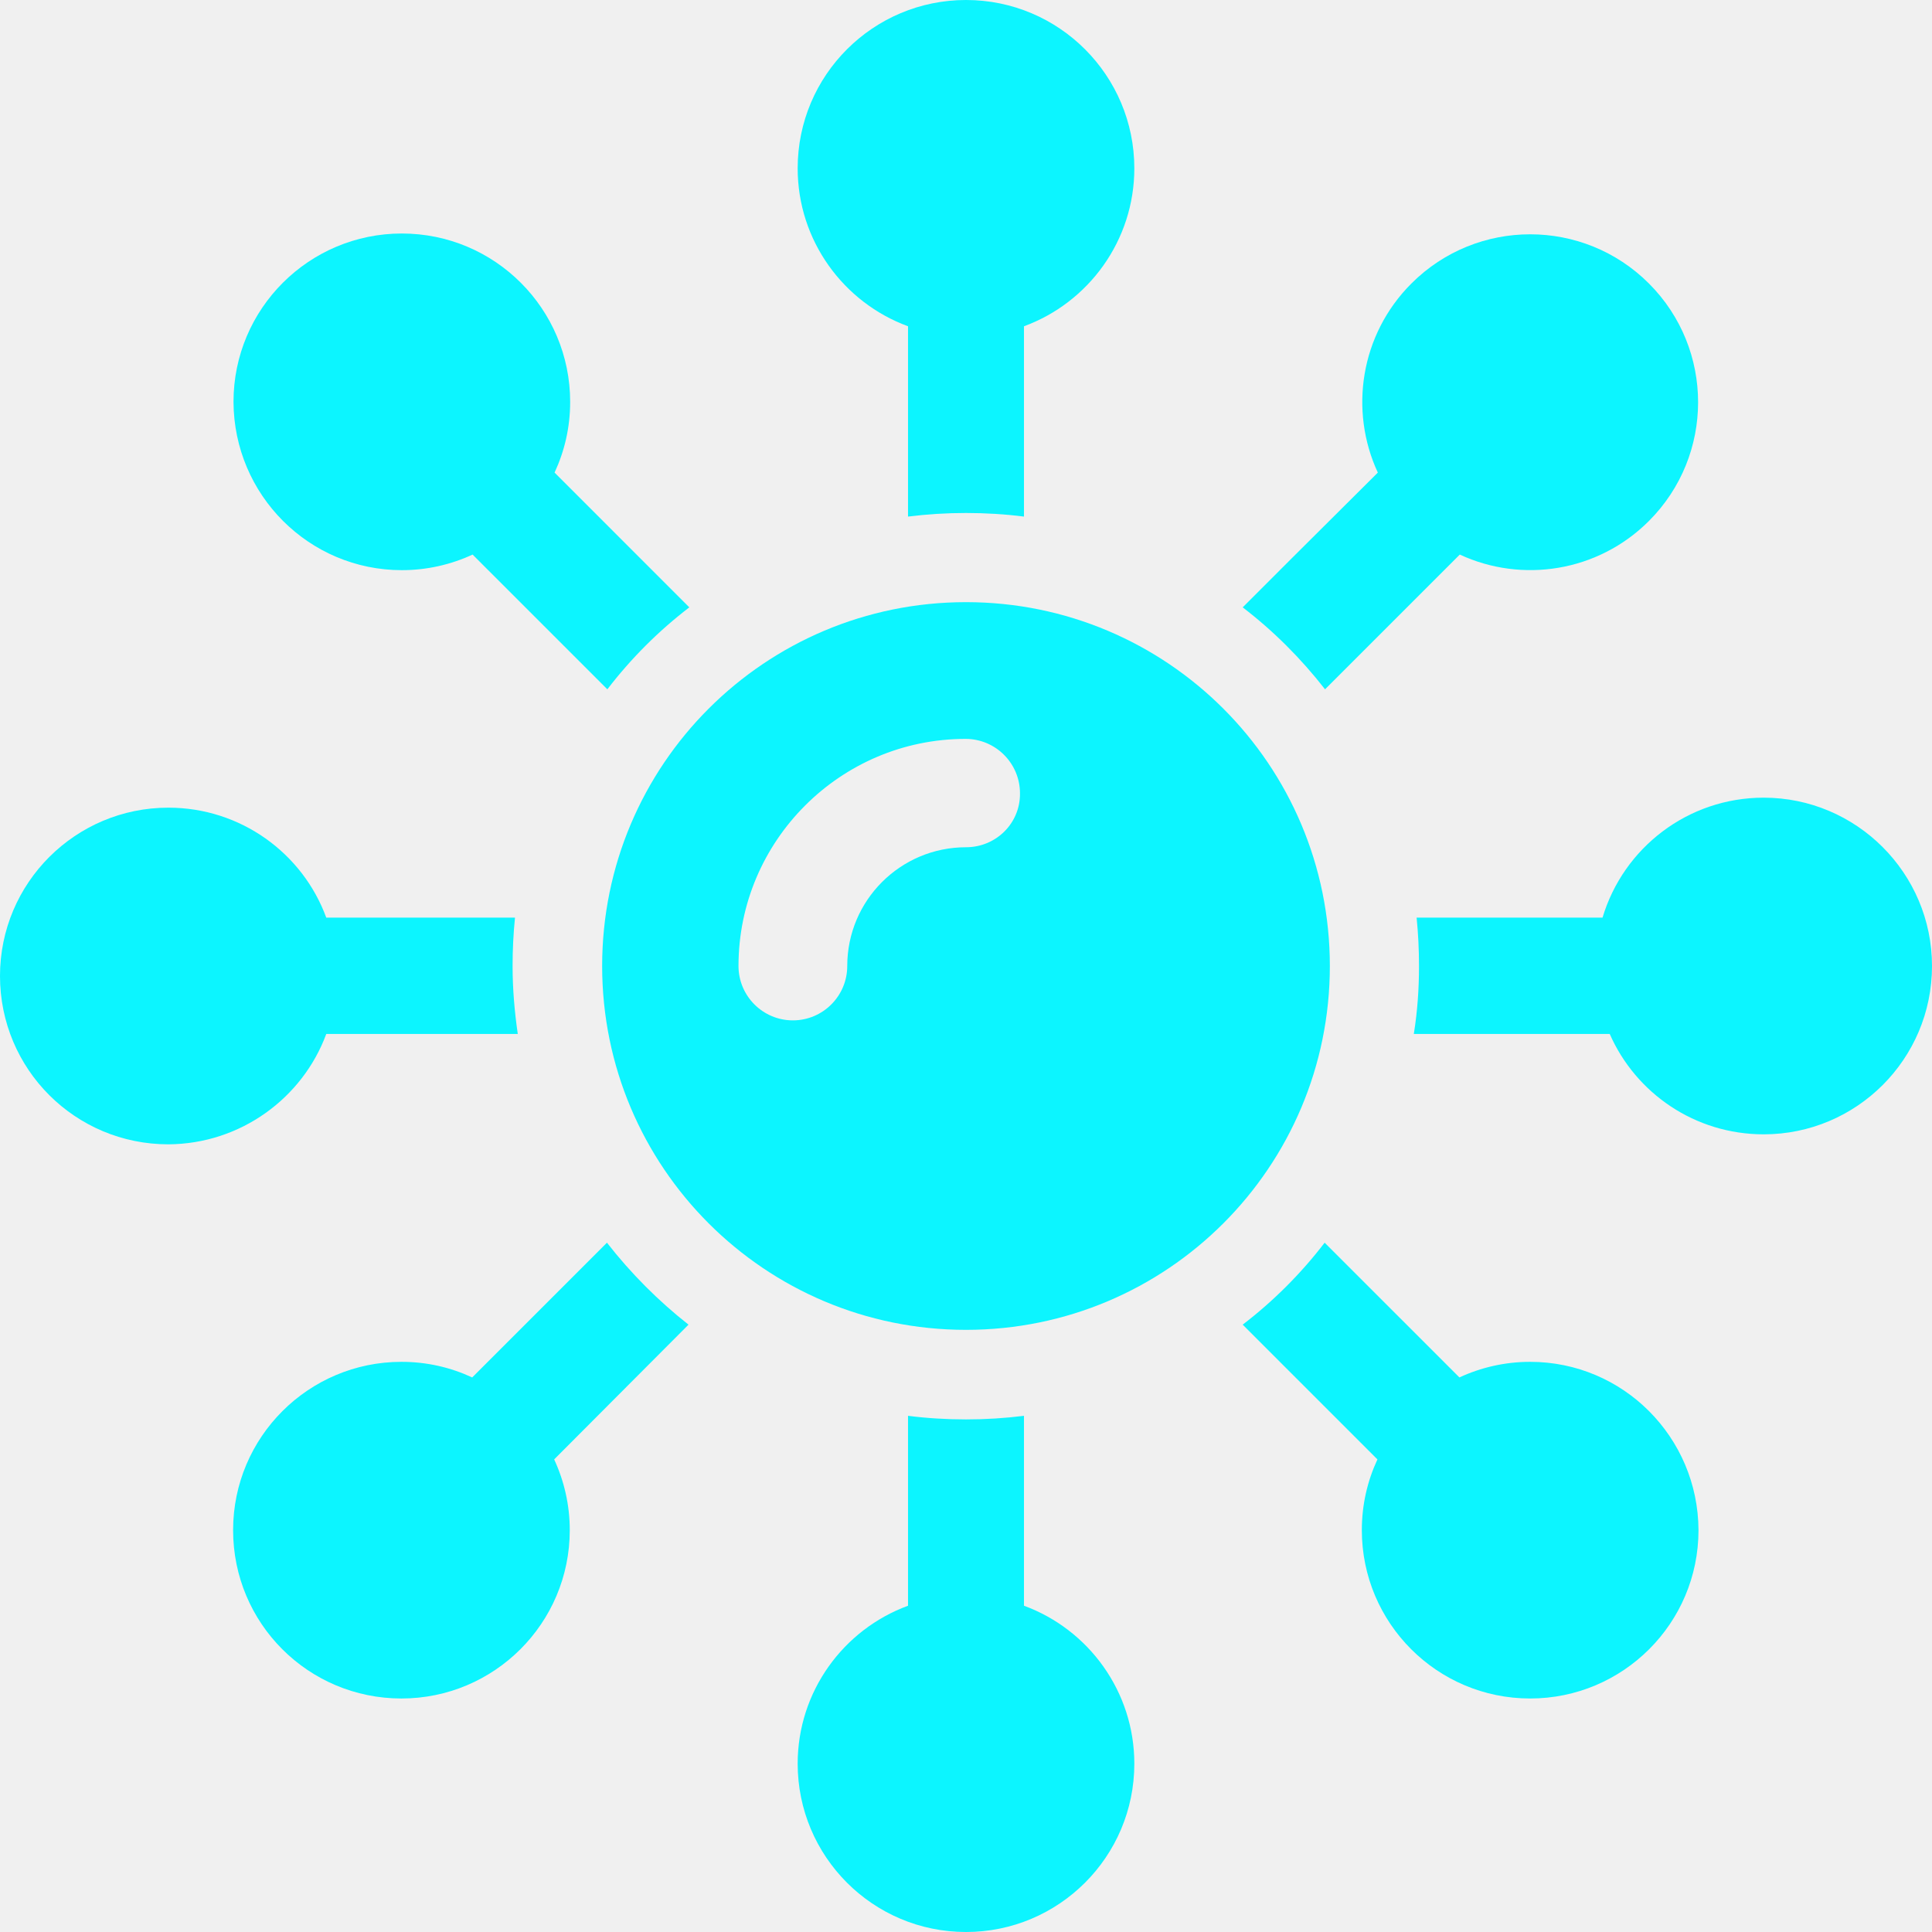
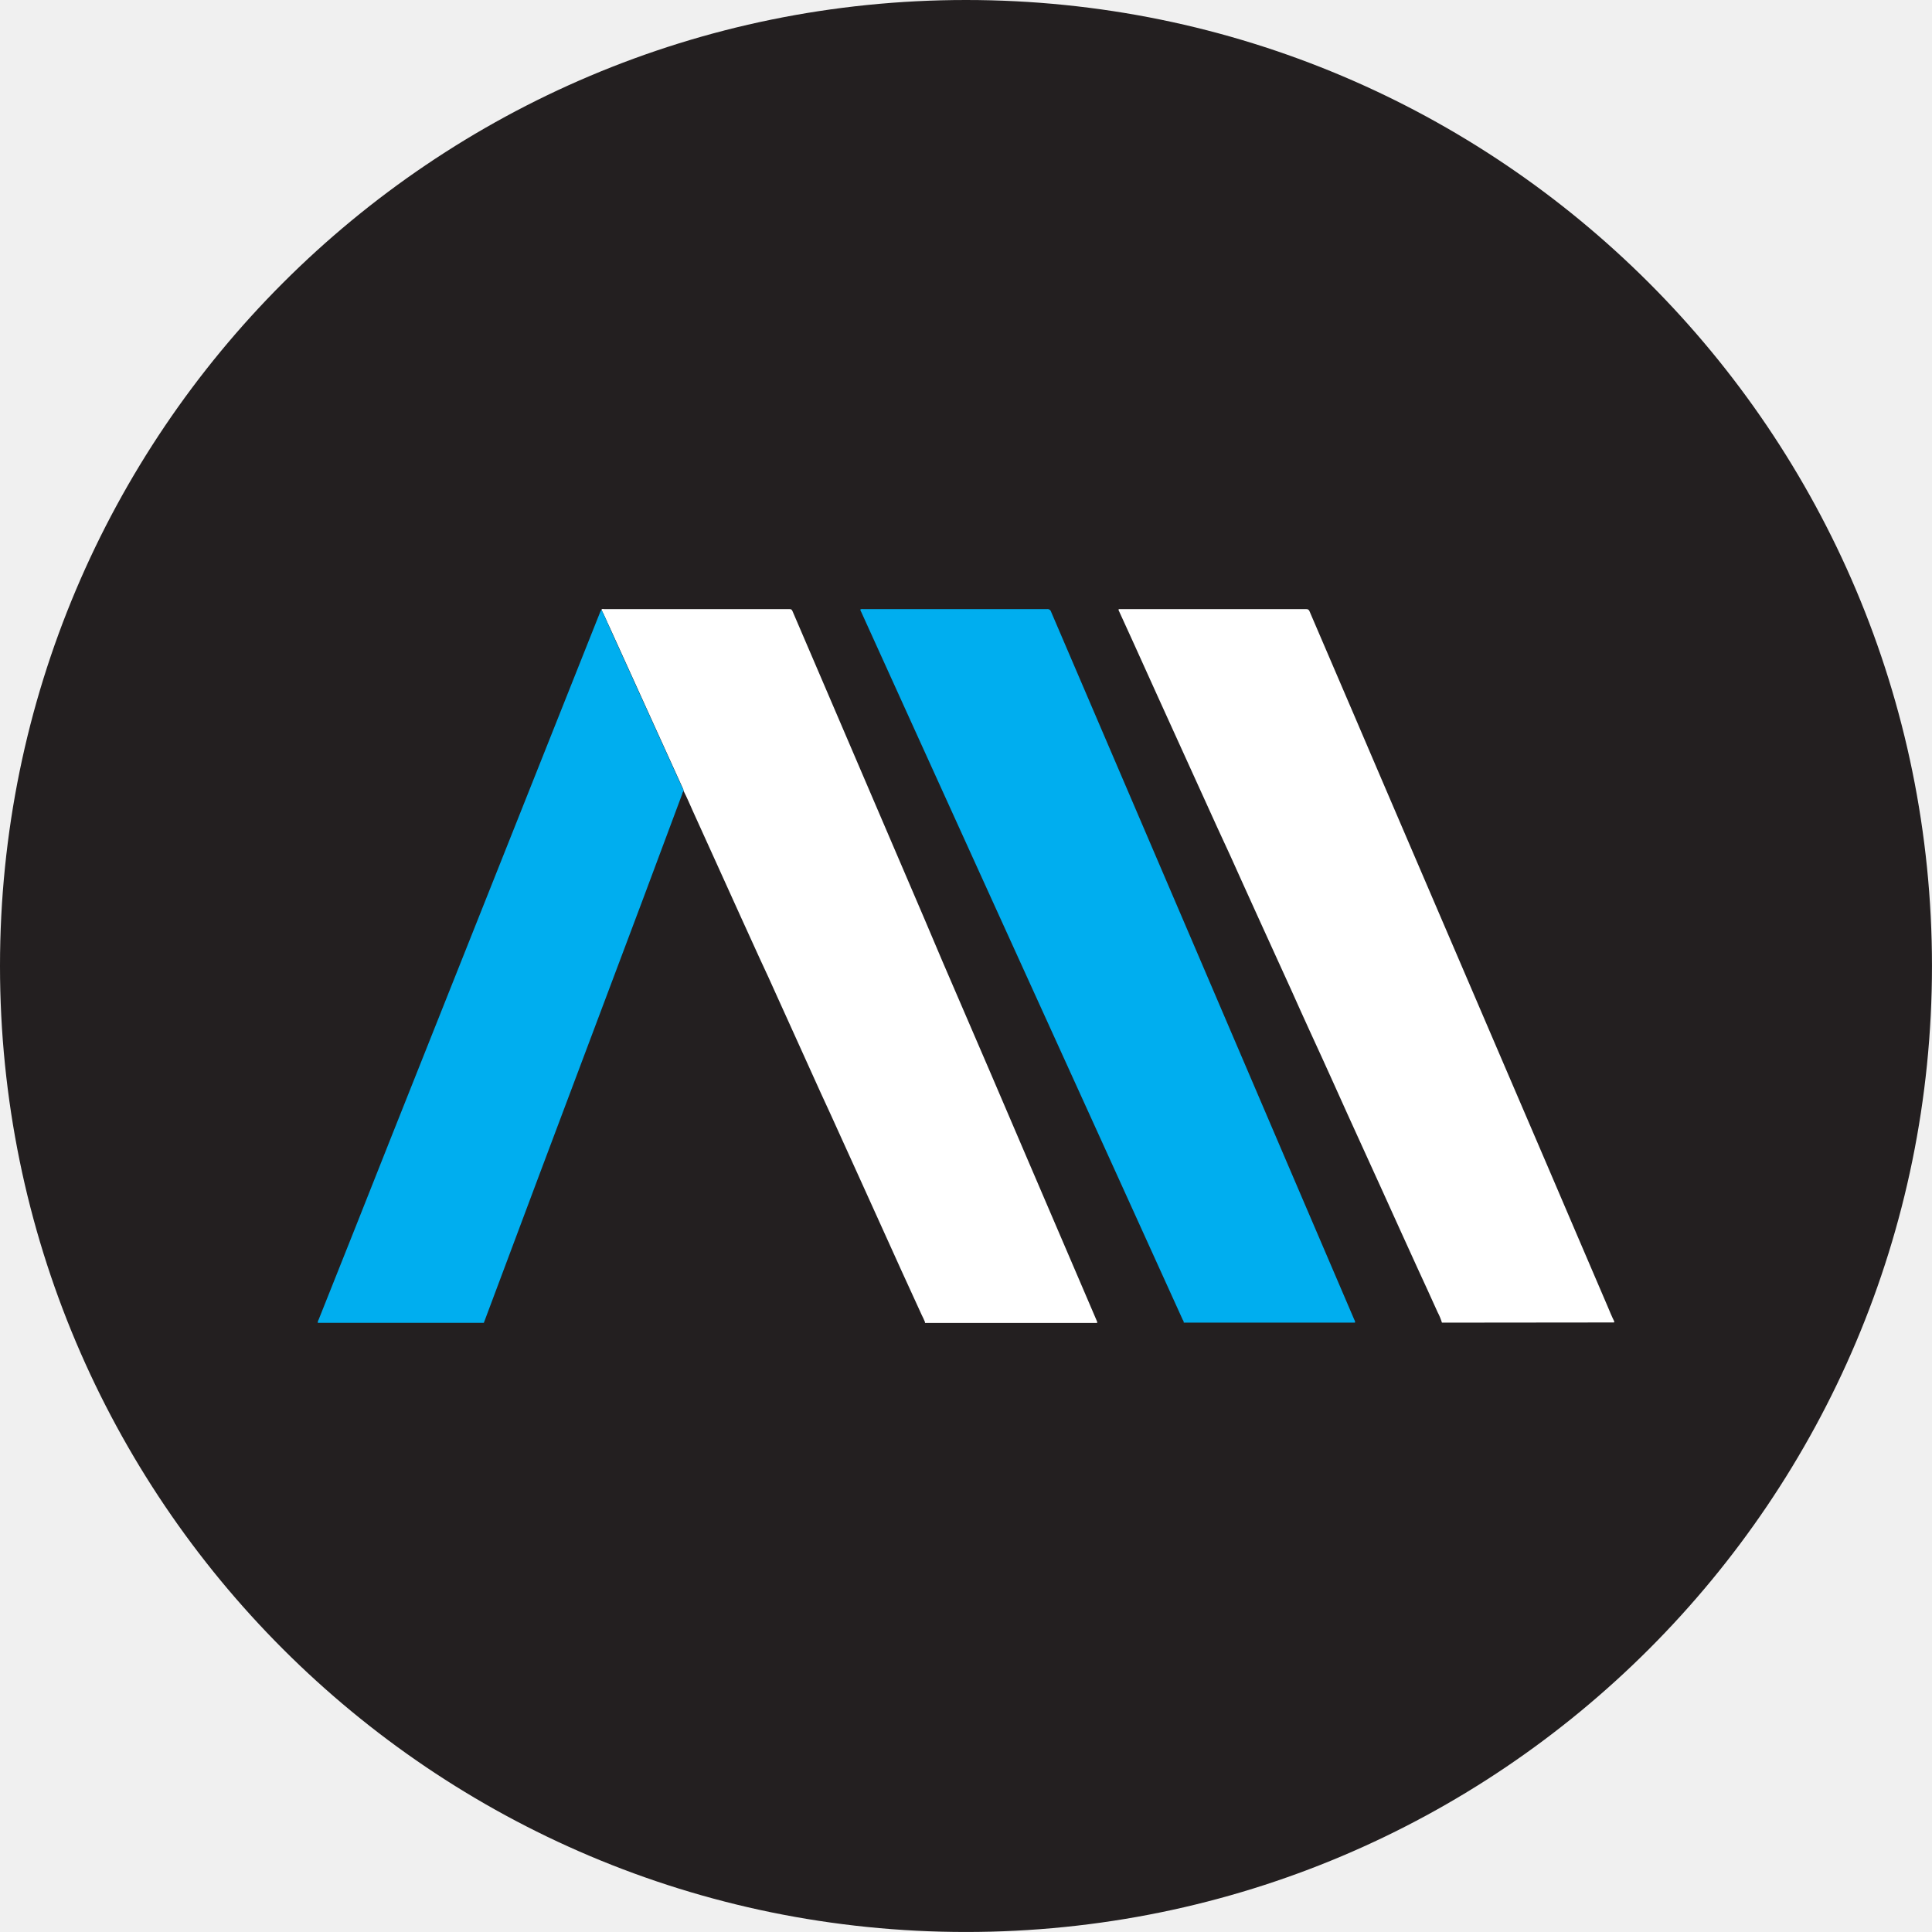
- <svg xmlns="http://www.w3.org/2000/svg" fill="#0cf5ff" height="200px" width="200px" version="1.1" id="Capa_1" viewBox="0 0 483.2 483.2" xml:space="preserve">
-   <g id="SVGRepo_bgCarrier" stroke-width="0" />
-   <g id="SVGRepo_tracerCarrier" stroke-linecap="round" stroke-linejoin="round" />
-   <g id="SVGRepo_iconCarrier">
-     <g>
-       <g id="XMLID_1907_">
-         <path id="XMLID_1922_" d="M441.1,199.5c-19,0-35.1,12.6-40.3,30h-46.5c0.4,4,0.6,8,0.6,12.1c0,5.8-0.4,11.4-1.3,17h49 c6.5,14.8,21.3,25.1,38.5,25.1c23.2,0,42.1-18.8,42.1-42.1C483.2,218.4,464.3,199.5,441.1,199.5z" />
-         <path id="XMLID_1921_" d="M81.6,258.6h47.9c-0.8-5.5-1.3-11.2-1.3-17c0-4.1,0.2-8.1,0.6-12.1H81.6C75.7,213.4,60.2,202,42.1,202 C18.9,202,0,220.8,0,244.1c0,23.3,18.8,42.1,42.1,42.1C60.2,286.1,75.7,274.6,81.6,258.6z" />
-         <path id="XMLID_1920_" d="M227.1,81.6v47.6c4.8-0.6,9.6-0.9,14.5-0.9s9.8,0.3,14.5,0.9V81.6c16.1-5.9,27.6-21.4,27.6-39.5 c0-23.2-18.8-42.1-42.1-42.1c-23.2,0-42.1,18.8-42.1,42.1C199.5,60.2,211,75.7,227.1,81.6z" />
-         <path id="XMLID_1918_" d="M331.4,172.4l33.7-33.7c15.5,7.2,34.5,4.4,47.3-8.4c16.4-16.4,16.4-43,0-59.4s-43-16.4-59.4,0 c-12.8,12.8-15.6,31.8-8.4,47.3l-21.5,21.4l0,0l-12.3,12.3C318.5,157.8,325.4,164.7,331.4,172.4z" />
-         <path id="XMLID_1913_" d="M100.5,142.6c6.3,0,12.3-1.4,17.7-3.9l33.7,33.7c5.9-7.7,12.8-14.6,20.5-20.5l-33.7-33.7 c2.5-5.4,3.9-11.3,3.9-17.7c0-23.2-18.8-42.1-42.1-42.1c-23.2,0-42.1,18.8-42.1,42.1C58.5,123.8,77.3,142.6,100.5,142.6z" />
-         <path id="XMLID_1912_" d="M151.8,310.8l-33.7,33.7c-5.4-2.5-11.3-3.9-17.7-3.9c-23.2,0-42.1,18.8-42.1,42.1s18.8,42.1,42.1,42.1 c23.2,0,42.1-18.8,42.1-42.1c0-6.3-1.4-12.3-3.9-17.7l33.6-33.7C164.7,325.4,157.8,318.5,151.8,310.8z" />
-         <path id="XMLID_1911_" d="M382.7,340.6c-6.3,0-12.3,1.4-17.7,3.9l-33.7-33.7c-5.9,7.7-12.8,14.6-20.5,20.5l33.7,33.7 c-2.5,5.4-3.9,11.3-3.9,17.7c0,23.2,18.8,42.1,42.1,42.1c23.2,0,42.1-18.8,42.1-42.1C424.7,359.4,405.9,340.6,382.7,340.6z" />
-         <path id="XMLID_1910_" d="M256.1,401.6v-29.3v-18.2c-4.8,0.6-9.6,0.9-14.5,0.9s-9.8-0.3-14.5-0.9v18.2v29.3 c-16.1,5.9-27.6,21.4-27.6,39.5c0,23.2,18.8,42.1,42.1,42.1c23.2,0,42.1-18.8,42.1-42.1C283.7,423,272.2,407.5,256.1,401.6z" />
-         <path id="XMLID_1759_" d="M241.6,150.6c-50.3,0-91,40.7-91,91s40.7,91,91,91s91-40.7,91-91S291.9,150.6,241.6,150.6z M241.6,211.9 c-16.4,0-29.7,13.3-29.7,29.7c0,7.5-6.1,13.6-13.6,13.6s-13.6-6.1-13.6-13.6c0-31.3,25.5-56.8,56.8-56.8c7.5,0,13.6,6.1,13.6,13.6 C255.2,205.9,249.1,211.9,241.6,211.9z" />
-       </g>
-     </g>
-   </g>
+ <svg xmlns="http://www.w3.org/2000/svg" id="Layer_1" data-name="Layer 1" viewBox="0 0 683.09 683.09">
+   <defs>
+     <style>.cls-1{fill:#231f20;}.cls-2{fill:#fff;}.cls-3{fill:#00aeef;}</style>
+   </defs>
+   <circle class="cls-1" cx="341.54" cy="341.54" r="341.54" />
+   <path class="cls-2" d="M708.28,666.1a20.73,20.73,0,0,0-1.53-3.7c-2.35-5.23-4.75-10.45-7.16-15.68l-6.17-13.56c-2.17-4.81-4.4-9.68-6.57-14.5-2.41-5.28-4.76-10.51-7.16-15.73-3.29-7.22-6.58-14.44-9.81-21.67-2.7-6-5.4-11.91-8.16-17.9-2.23-4.87-4.46-9.81-6.63-14.68q-3.62-7.92-7.22-15.85c-3.29-7.16-6.52-14.38-9.81-21.6-3-6.76-6.1-13.51-9.21-20.2-3.29-7.28-6.58-14.5-9.87-21.72-3.81-8.34-7.57-16.67-11.39-25.07-2.87-6.34-5.75-12.74-8.63-19.08-1.64-3.58-3.28-7.22-4.93-10.8a.44.44,0,0,1-.06-.47c.18-.12.47-.06.77-.06h65.51a1.12,1.12,0,0,1,1.24.82q7.92,18.5,15.85,36.93c6.4,14.91,12.74,29.82,19.14,44.68l19.25,44.85c4.88,11.39,9.81,22.84,14.68,34.22,5,11.63,10,23.31,15,34.94,7.1,16.67,14.27,33.28,21.37,49.9.76,1.82,1.53,3.7,2.41,5.46-.12.12.23.47-.24.41h-.76Z" transform="translate(-198.46 -198.46)" />
+   <path class="cls-2" d="M411.1,414c.29-.36.64-.18,1-.18h65.51c.77,0,.88.35,1.12.88,2.82,6.52,5.58,13,8.39,19.55l31.53,73.56q6.6,15.33,13.09,30.7,8.46,19.74,17,39.46c4.4,10.21,8.75,20.49,13.15,30.7,5.87,13.62,11.68,27.3,17.55,40.92,2.23,5.17,4.41,10.33,6.64,15.5.11.35.41.7.29,1.11H525.46c.12-.11.06-.23,0-.41-.35-.82-.7-1.64-1.11-2.4l-7.17-15.68-7.81-17.26c-2.52-5.58-5.1-11.21-7.63-16.85q-3-6.6-6-13.21c-2.34-5.22-4.75-10.45-7.16-15.67-2.58-5.7-5.16-11.39-7.75-17.14s-5.1-11.22-7.63-16.85c-2-4.47-4-8.87-6.1-13.33-2.24-4.93-4.53-9.92-6.76-14.85-3.05-6.76-6.1-13.51-9.15-20.2-2.53-5.58-5.11-11.21-7.64-16.85-1.11-2.46-2.17-5-3.4-7.4a2.54,2.54,0,0,0-.35-1.11c-8.58-18.85-17.09-37.63-25.66-56.48C413.09,418.35,412.21,416.12,411.1,414Z" transform="translate(-198.46 -198.46)" />
+   <path class="cls-3" d="M617,666.1a1.58,1.58,0,0,0-.36-1l-25.18-55.48-42.68-93.87-25.95-57.13q-9.95-21.84-19.84-43.73c-.12-.3-.42-.59-.3-1a2.12,2.12,0,0,1,1.06-.06h64.87a1.29,1.29,0,0,1,1.47.94q25.45,59.36,50.84,118.65,15.58,36.36,31.17,72.85,12.6,29.33,25.13,58.65c.18.41.47.77.29,1.18Z" transform="translate(-198.46 -198.46)" />
+   <path class="cls-3" d="M389.26,613.5q-9.87,26.32-19.73,52.66H310.82a1.86,1.86,0,0,1,.3-1.12Q324,632.8,336.77,600.52q21.75-54.69,43.56-109.43l30.24-76a4.32,4.32,0,0,1,.53-1.05c1.11,2.11,2,4.34,3,6.57,8.57,18.85,17.08,37.63,25.66,56.48a1.81,1.81,0,0,1,.35,1.11,2.18,2.18,0,0,0-.47,1.06Q432.82,497.54,426,515.8" transform="translate(-198.46 -198.46)" />
</svg>
